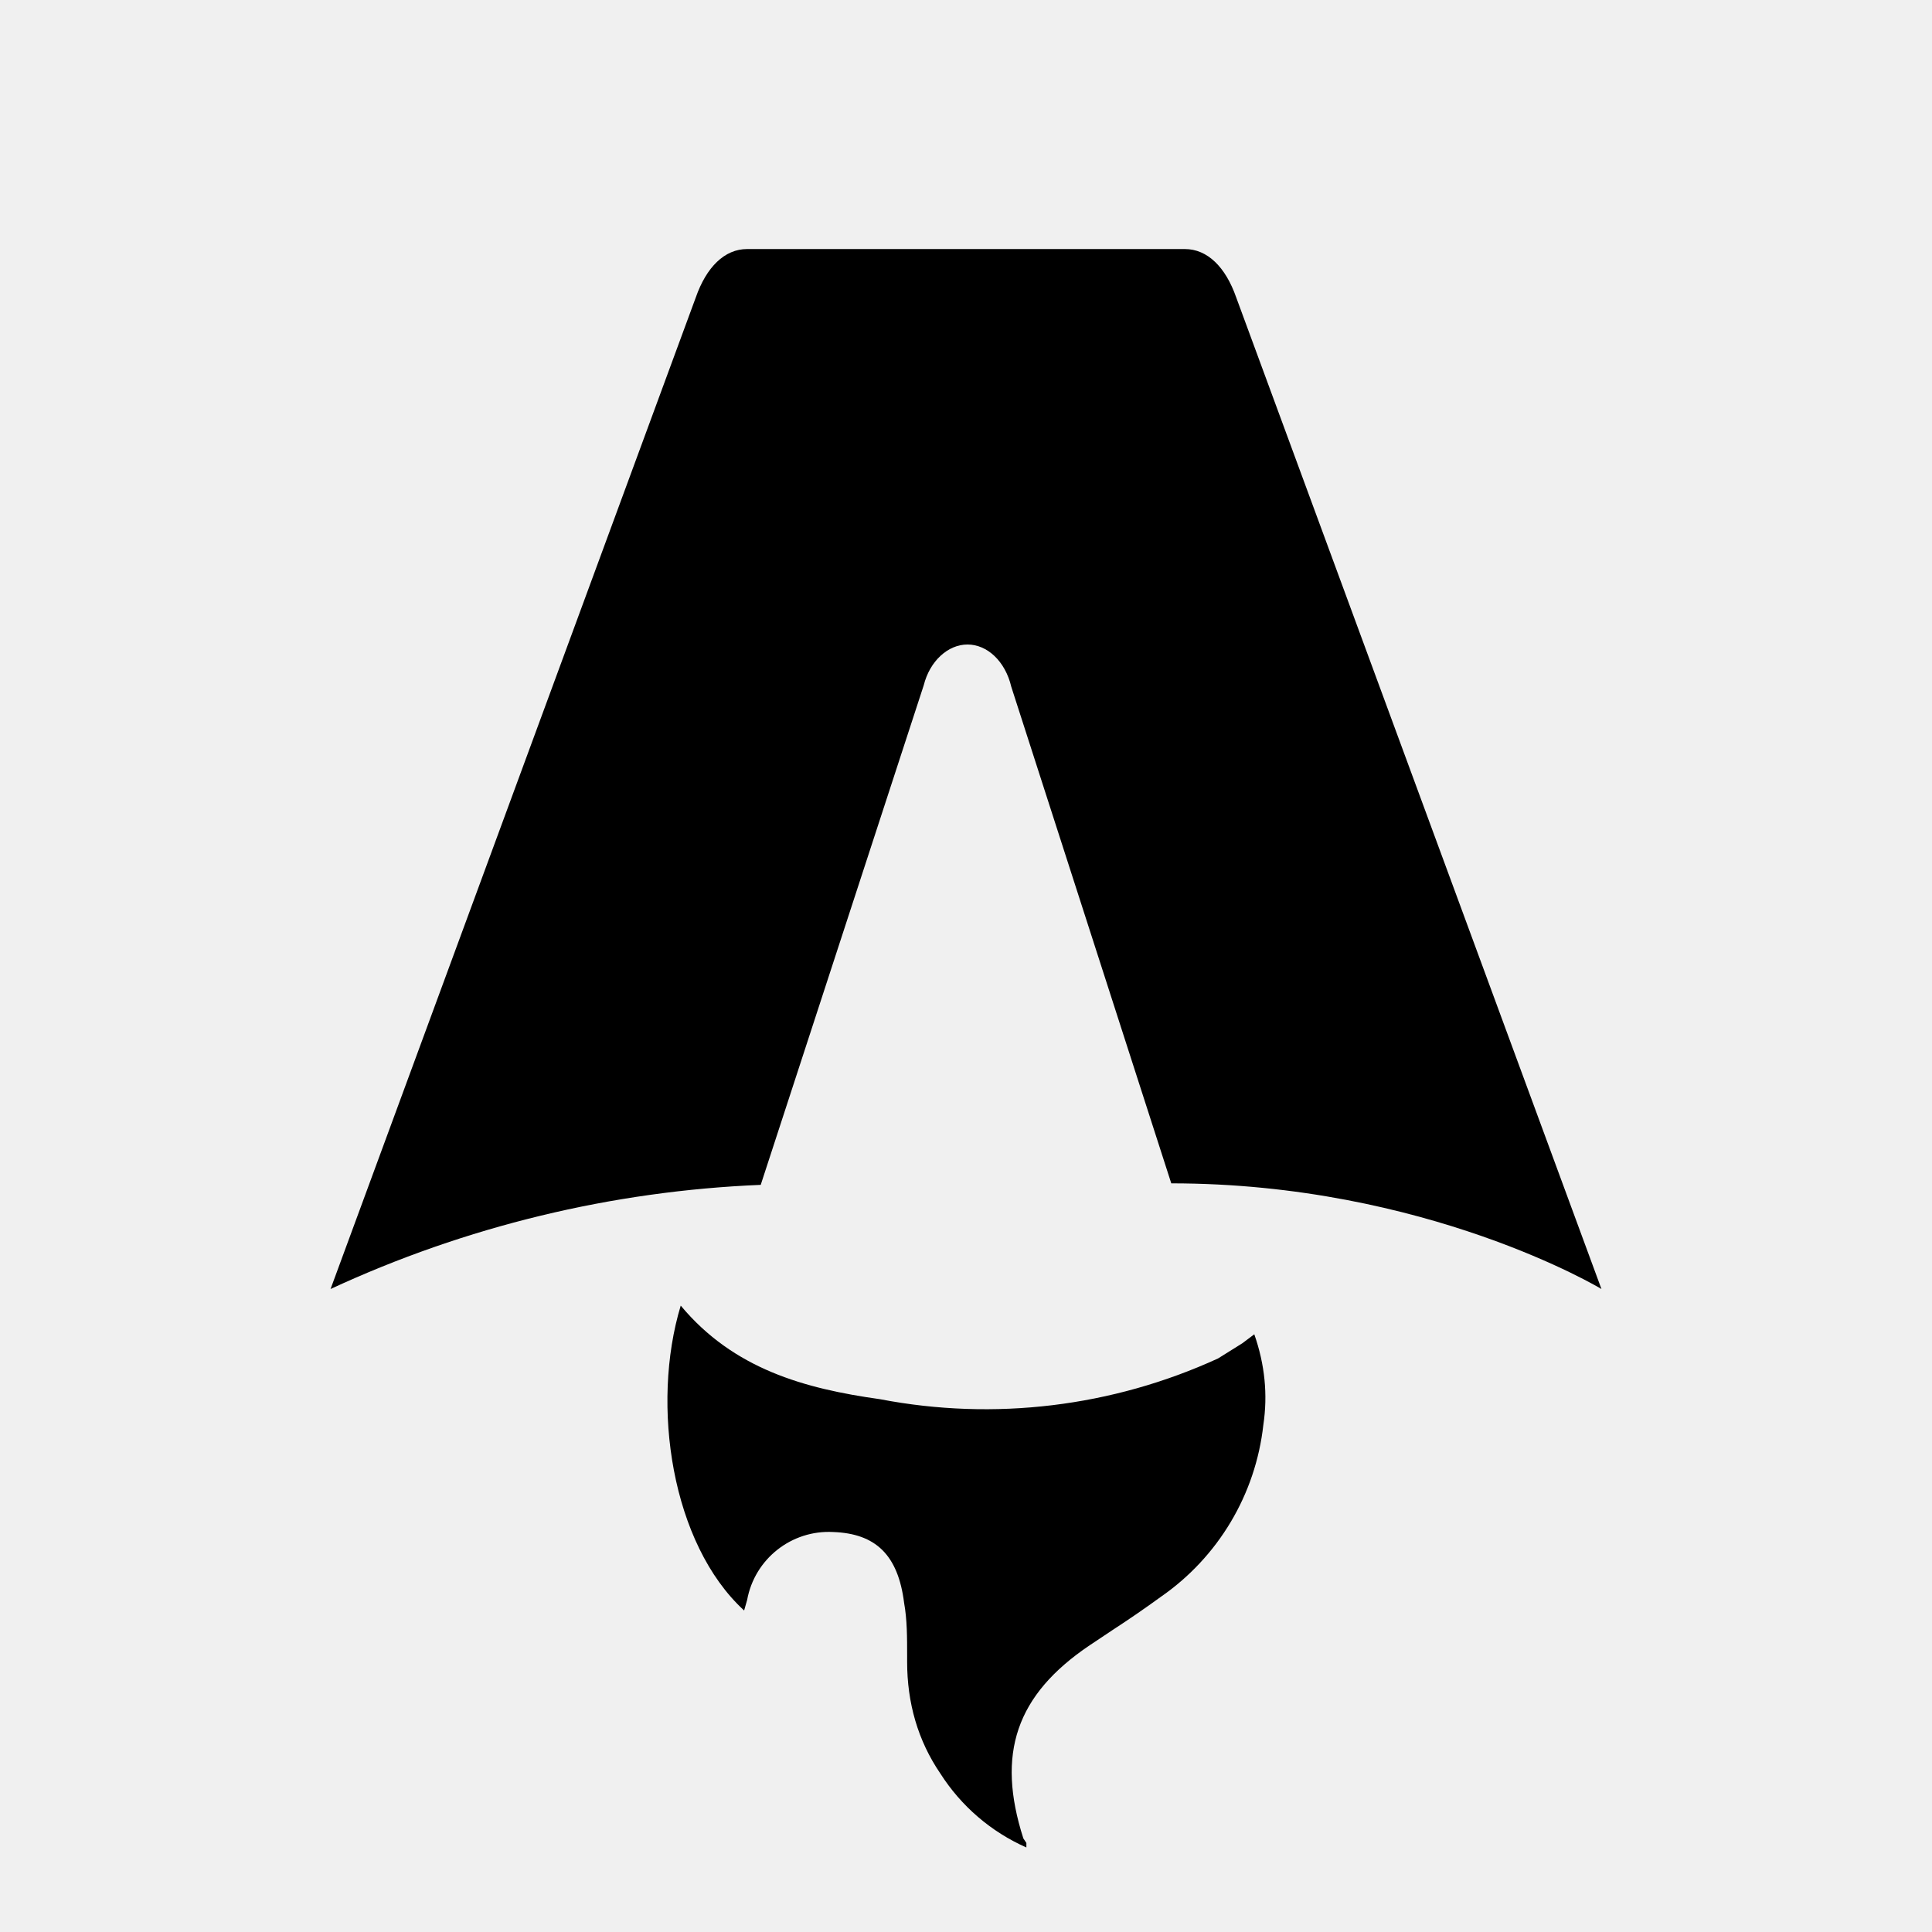
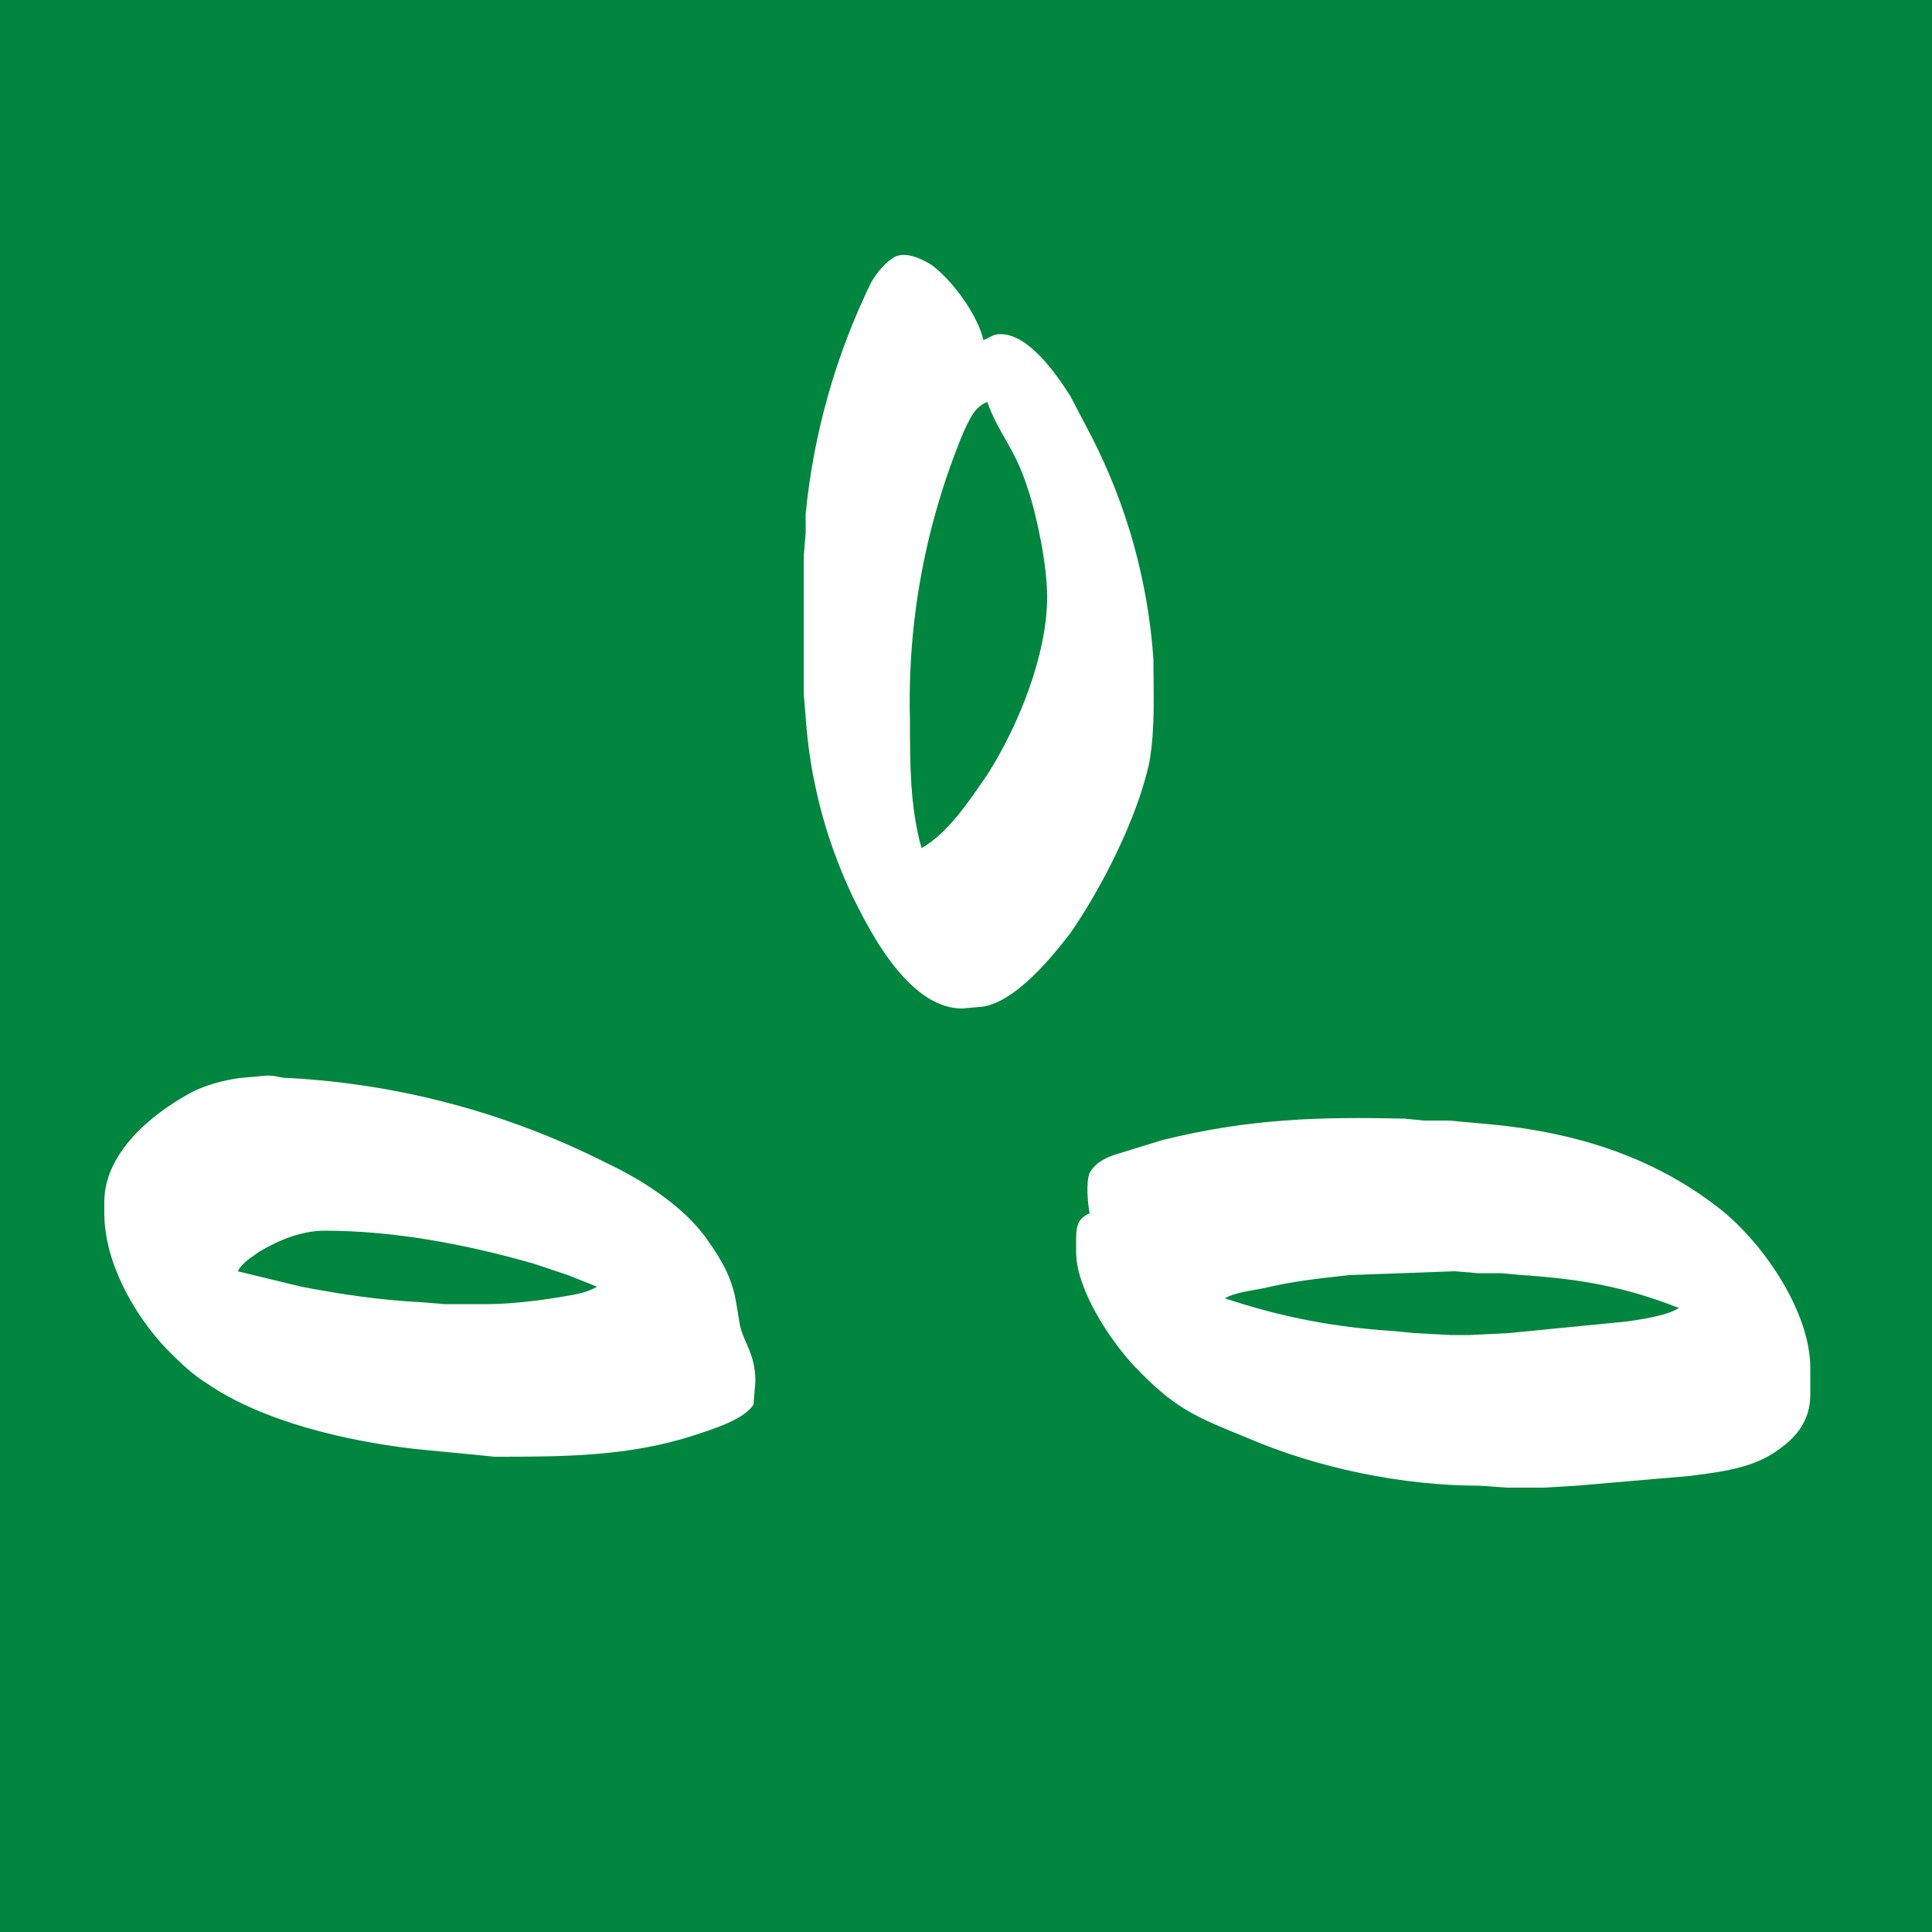
- <svg xmlns="http://www.w3.org/2000/svg" fill="none" viewBox="0 0 128 128">
-   <path d="M50.4 78.5a75.1 75.1 0 0 0-28.5 6.9l24.2-65.7c.7-2 1.9-3.2 3.4-3.2h29c1.5 0 2.7 1.2 3.4 3.2l24.2 65.7s-11.6-7-28.5-7L67 45.5c-.4-1.7-1.6-2.8-2.9-2.8-1.3 0-2.5 1.1-2.9 2.7L50.4 78.5Zm-1.1 28.2Zm-4.2-20.2c-2 6.6-.6 15.8 4.2 20.2a17.5 17.5 0 0 1 .2-.7 5.5 5.5 0 0 1 5.7-4.5c2.8.1 4.3 1.5 4.7 4.7.2 1.1.2 2.3.2 3.5v.4c0 2.7.7 5.2 2.2 7.4a13 13 0 0 0 5.7 4.9v-.3l-.2-.3c-1.8-5.6-.5-9.5 4.4-12.8l1.5-1a73 73 0 0 0 3.2-2.2 16 16 0 0 0 6.8-11.4c.3-2 .1-4-.6-6l-.8.6-1.6 1a37 37 0 0 1-22.4 2.7c-5-.7-9.7-2-13.2-6.2Z" />
-   <style>
-         path { fill: #000; }
-         @media (prefers-color-scheme: dark) {
-             path { fill: #FFF; }
-         }
-     </style>
+ <svg xmlns="http://www.w3.org/2000/svg" xml:space="preserve" width="1000" height="1000" style="background-color:#ff3400;enable-background:new 0 0 1000 1000">
+   <path d="M0 0h1000v1000H0z" style="fill:#00863e;stroke:#2d63d9;stroke-width:0" />
+   <path fill="none" d="M509 176c3-1 5-3 8-3 15-1 30 21 37 32l11 21a298 298 0 0 1 32 115c0 18 1 35-2 53-6 29-25 66-41 89-10 13-28 35-45 38l-11 1c-19 0-34-19-43-33a256 256 0 0 1-38-118l-1-12v-71l1-12v-10a352 352 0 0 1 34-120c3-5 7-10 12-13 6-3 14 1 19 4 11 8 24 26 27 39Zm2 32c-7 3-9 9-12 15a362 362 0 0 0-28 150c0 22 0 45 6 66 14-8 25-25 34-38 16-25 31-62 31-92 0-16-5-41-10-56-7-22-15-28-21-45ZM135 557c8-1 8 1 15 1a414 414 0 0 1 164 44c19 9 41 23 53 41 7 10 12 19 14 31l2 12c2 9 8 15 8 29l-1 12c-5 8-22 13-31 16-34 11-68 11-103 11l-10-1-31-3c-35-4-79-14-108-34-8-5-14-11-21-18-17-18-32-45-32-70v-6c0-25 24-45 44-56 7-4 18-7 26-8l11-1Zm429 71c-1-5-2-16 0-21 3-5 7-7 12-9l26-8c45-11 80-12 125-11l10 1h13l22 2c42 4 82 16 116 42 23 17 49 54 49 84v14c0 12-6 21-16 28-13 10-31 12-47 14l-58 5-17 1h-19l-14-1c-40 0-84-9-121-25-27-11-37-15-58-37-13-14-30-40-30-59v-5c0-7 0-12 7-15Zm-255 38-15-6-18-6c-35-10-72-17-108-17-12 0-24 5-34 11-4 3-8 5-11 10l33 8c21 4 41 7 62 8l12 1h23c11 0 28-2 39-4 6-1 12-2 17-5Zm560 11c-28-11-51-15-81-17l-11-1h-12l-12-1-55 2c-17 2-28 3-45 7-5 1-14 2-19 5 30 10 57 15 88 17l10 1 19 1h10l20-1 61-6c7-1 21-3 27-7Z" style="fill:#fff;fill-opacity:1;stroke-width:0;stroke-dasharray:none" />
</svg>
